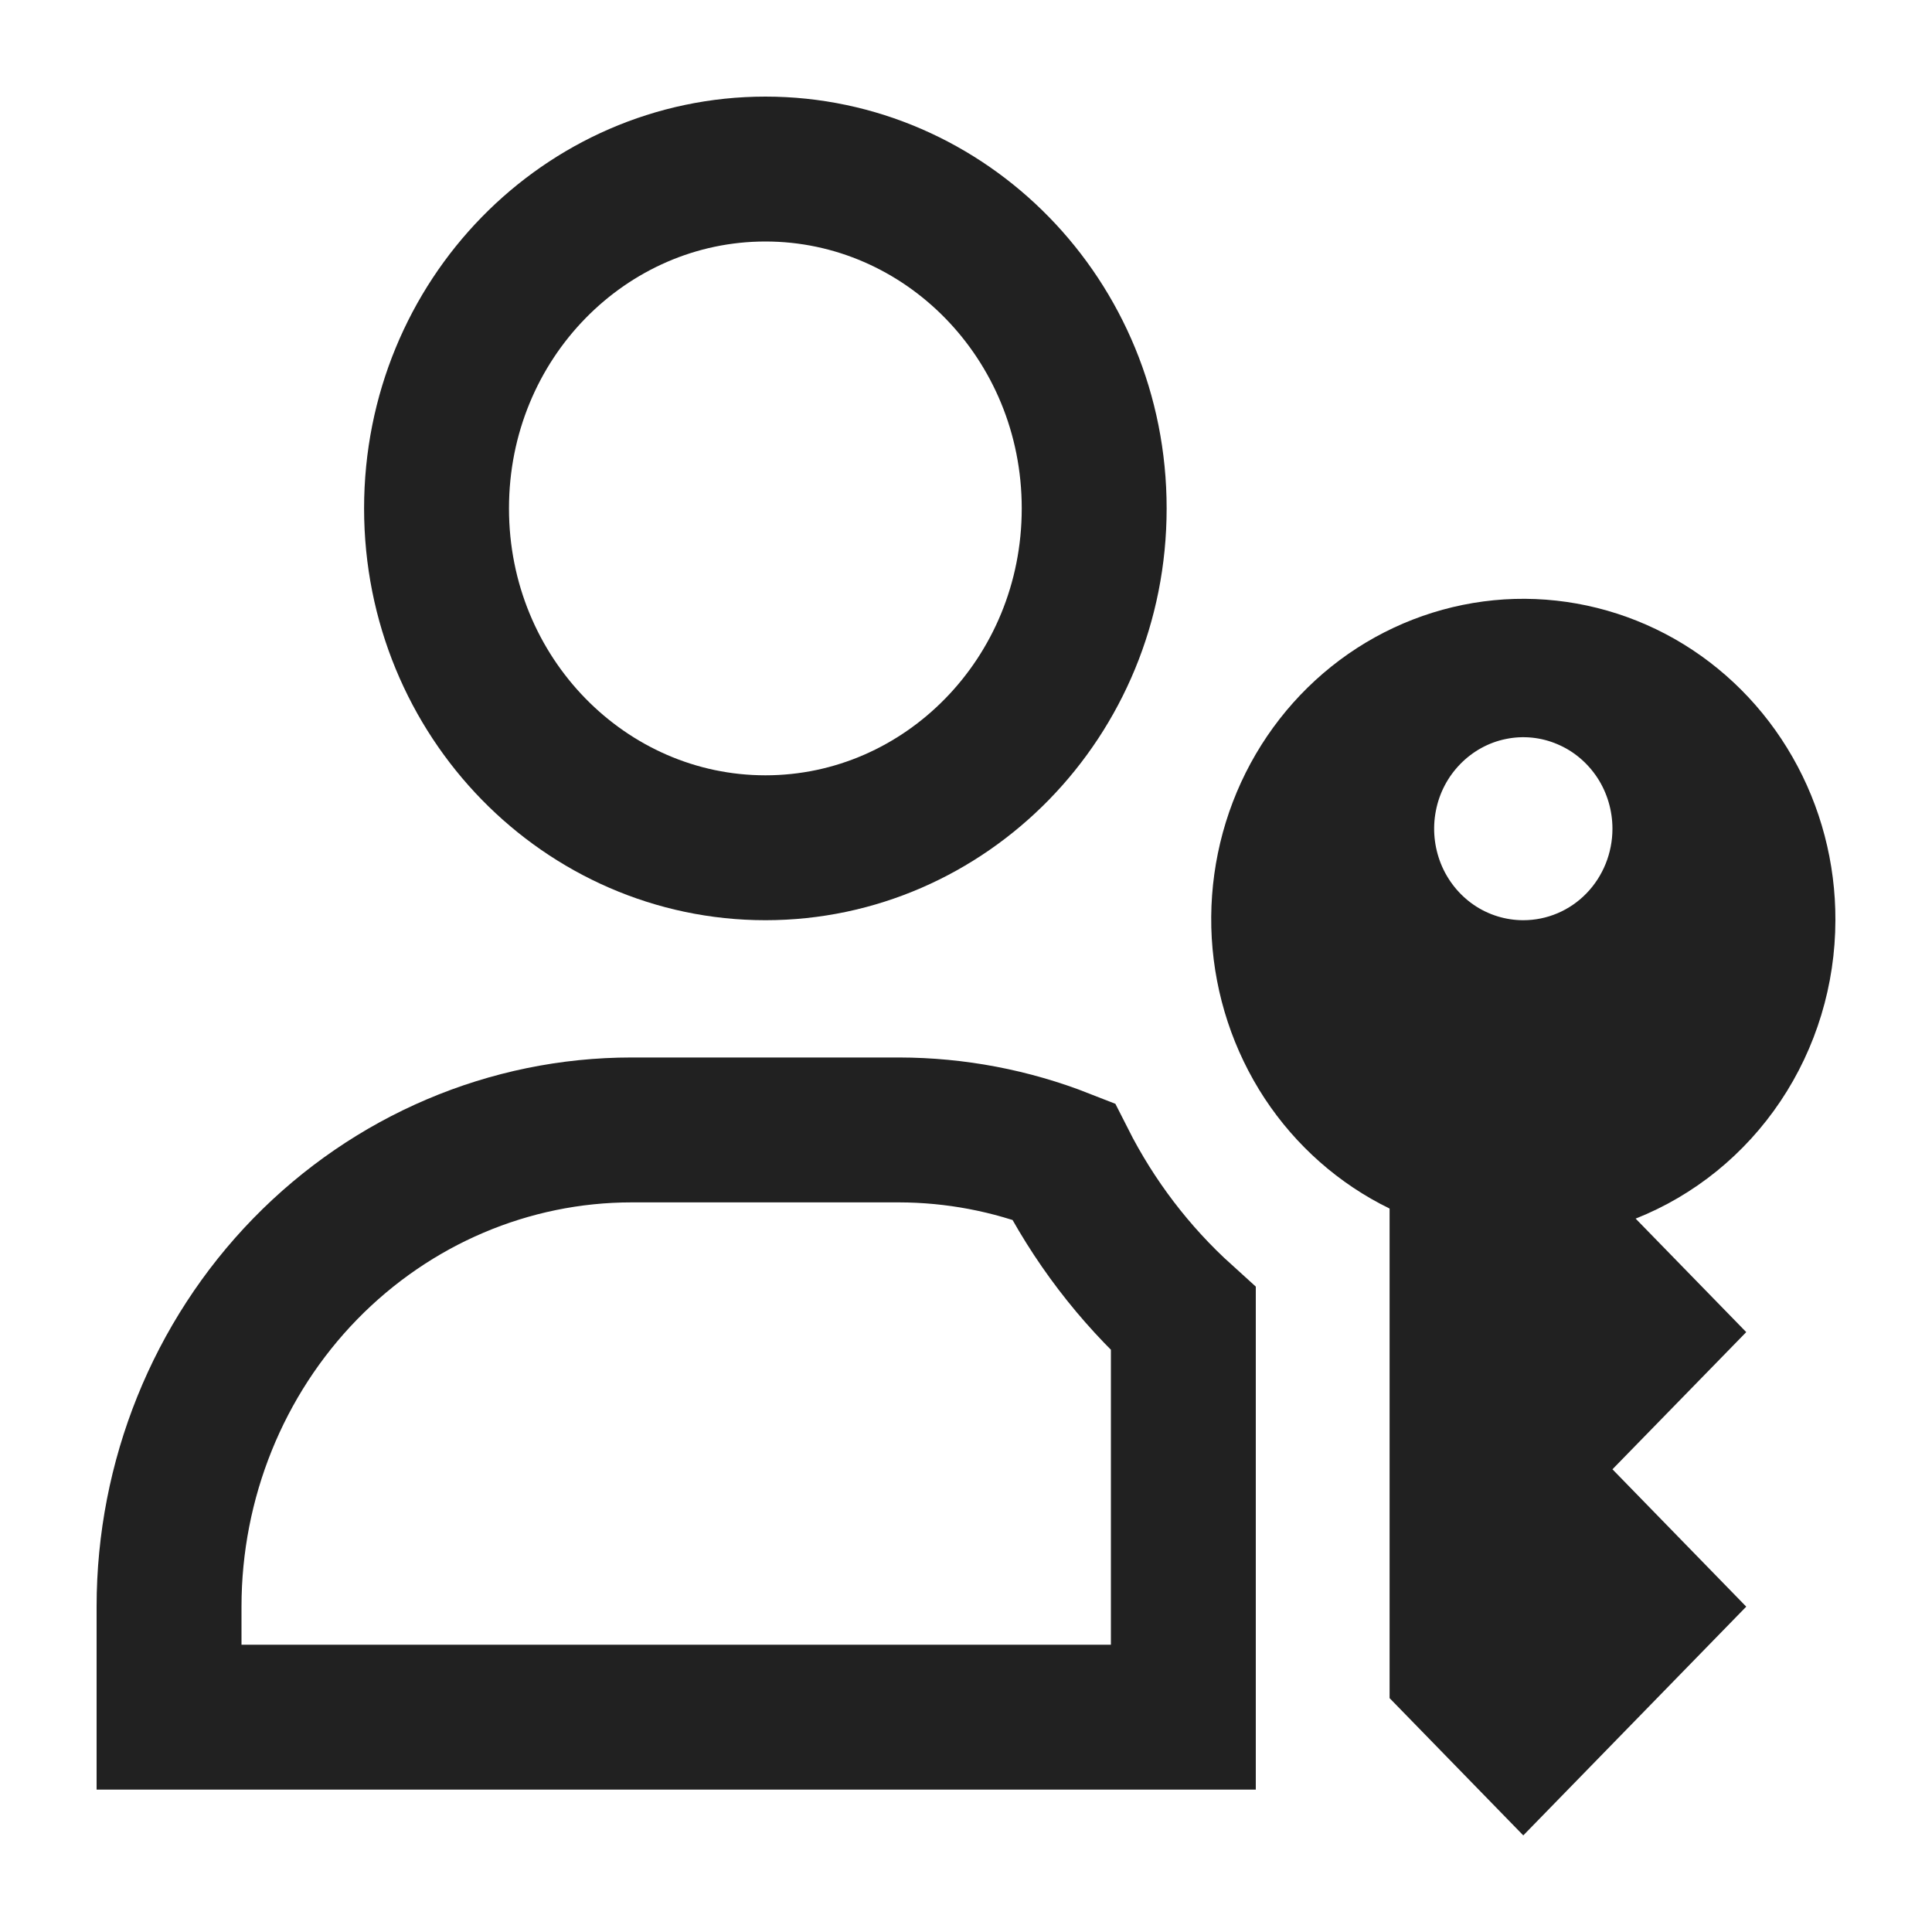
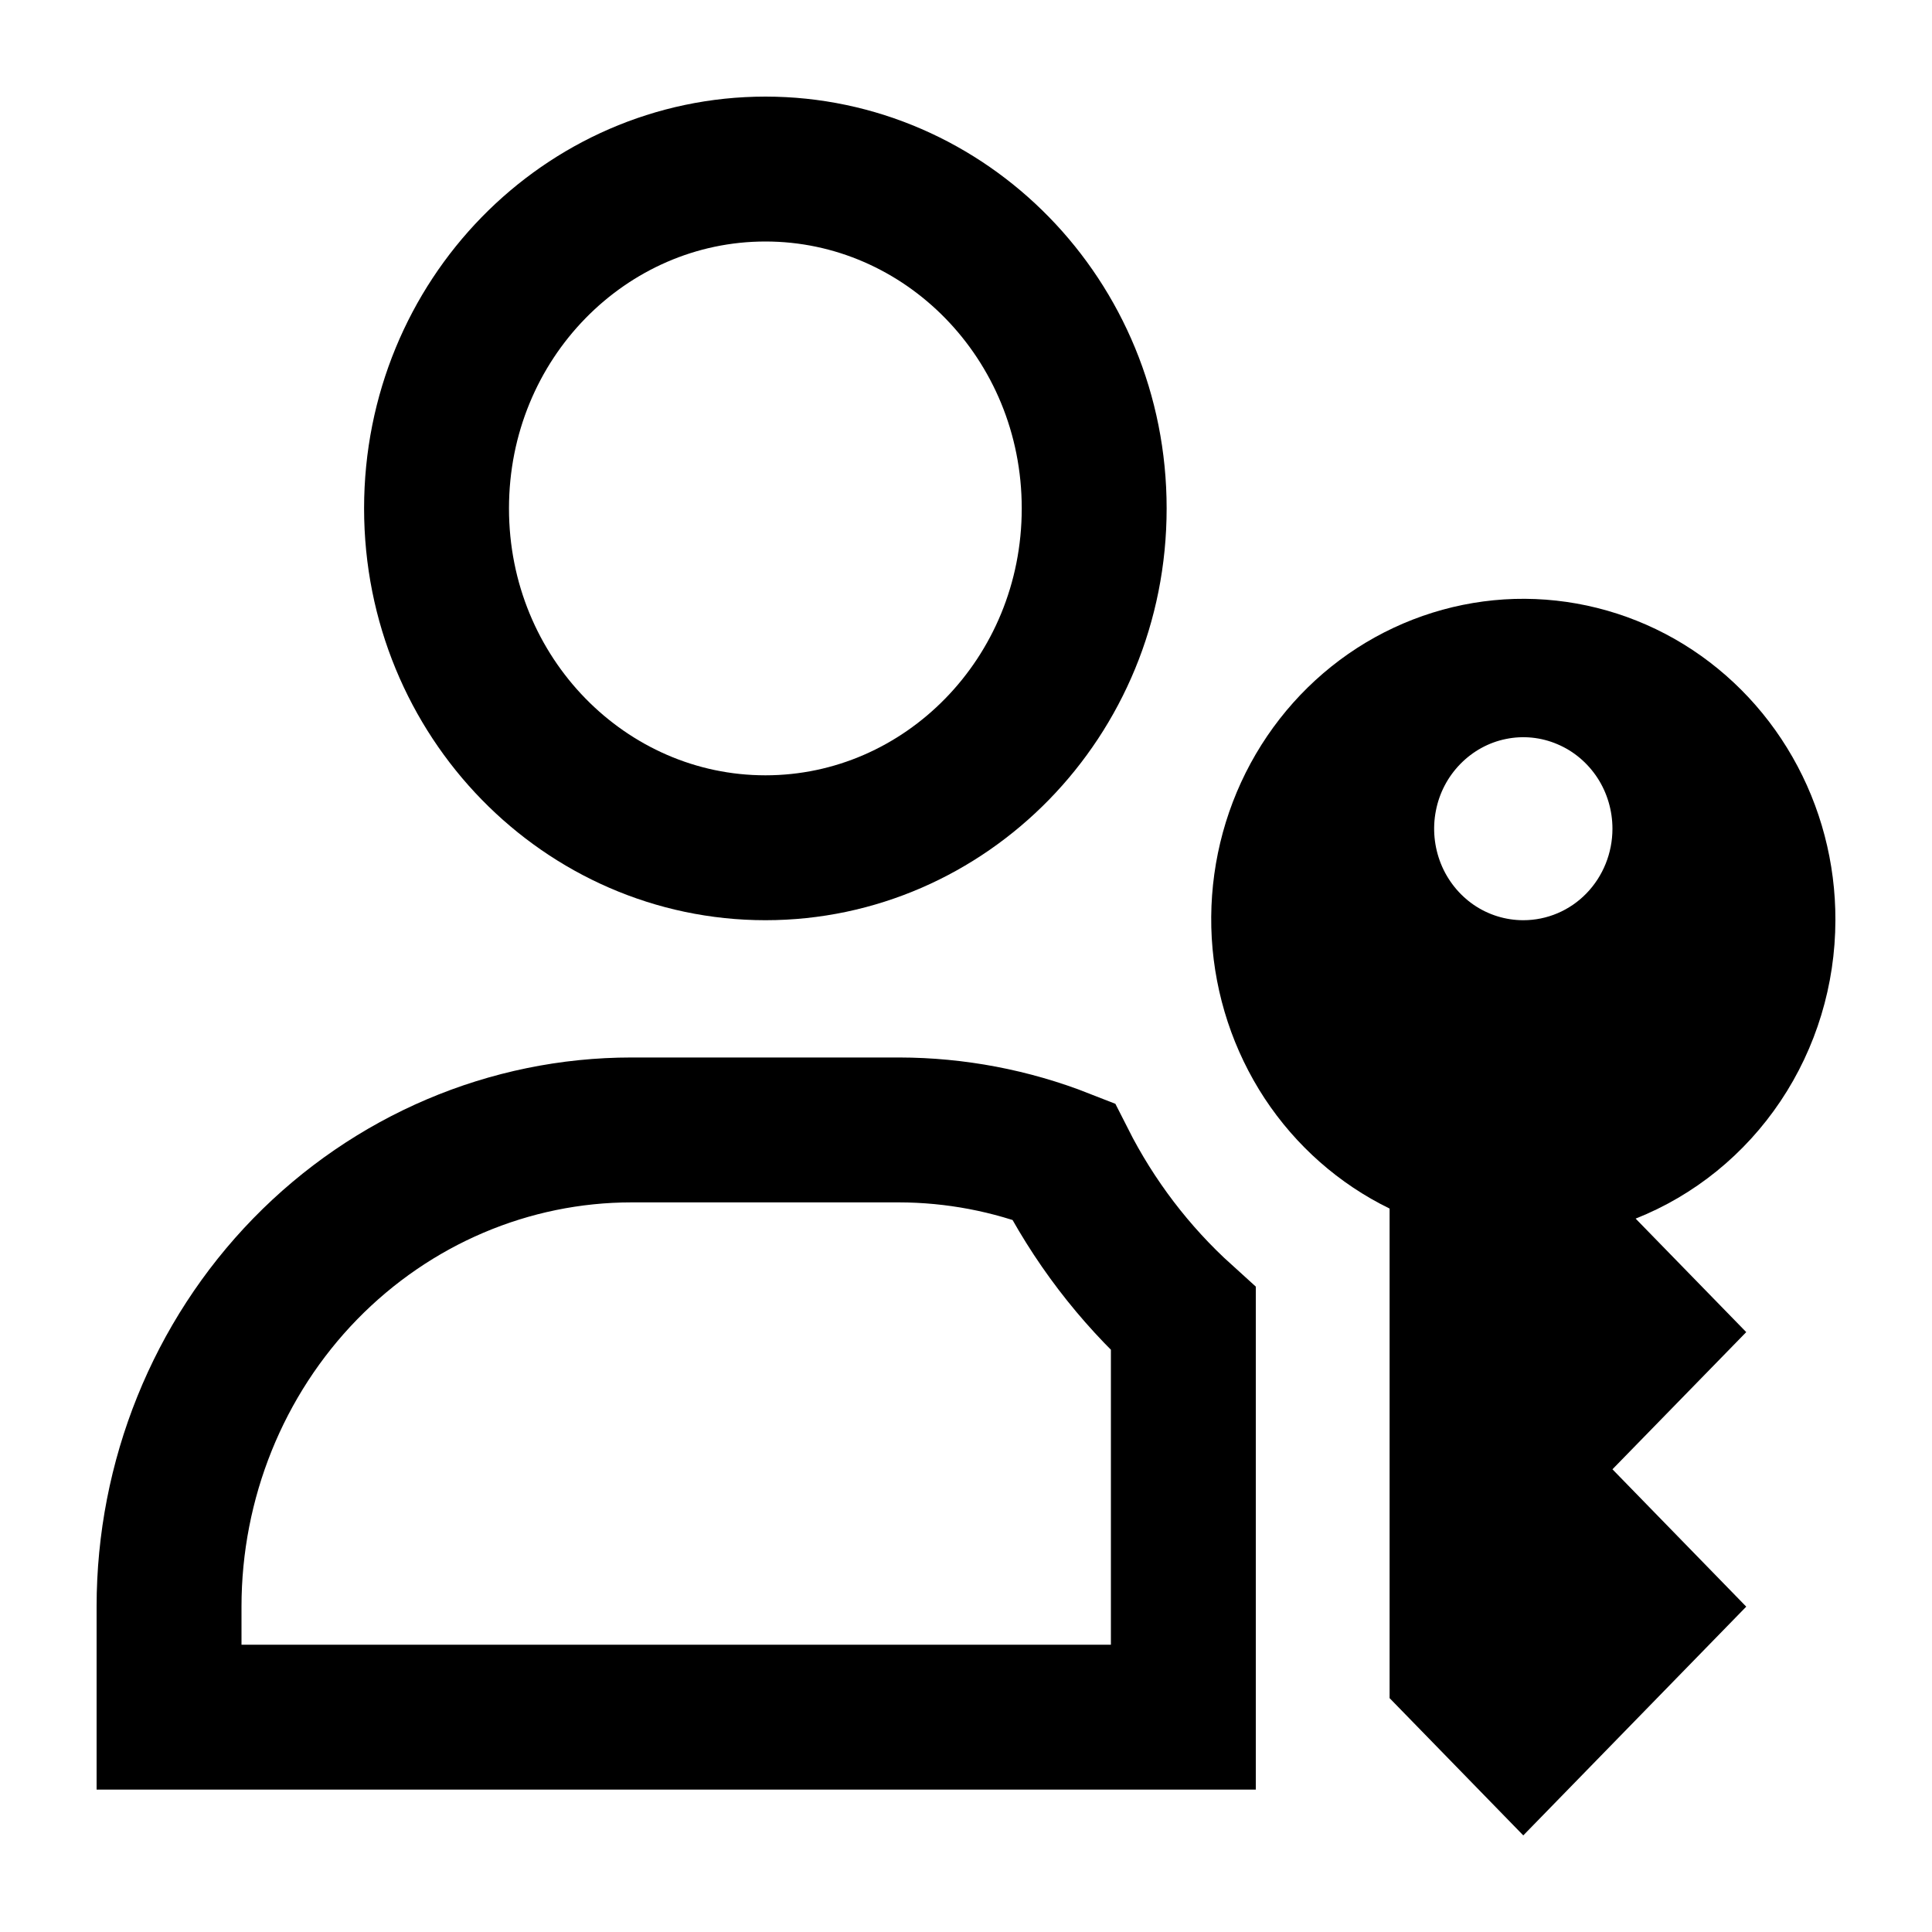
<svg xmlns="http://www.w3.org/2000/svg" width="20" height="20" viewBox="0 0 20 20" fill="none">
-   <path d="M7.924 1.75C9.785 1.75 11.327 3.304 11.327 5.263C11.327 7.221 9.785 8.776 7.924 8.776C6.062 8.776 4.519 7.221 4.519 5.263C4.519 3.304 6.062 1.75 7.924 1.75Z" stroke="#212121" stroke-width="1.5" />
-   <path d="M19 9.526C19.002 8.932 18.849 8.349 18.556 7.837C18.263 7.324 17.841 6.902 17.335 6.614C16.829 6.327 16.257 6.184 15.679 6.2C15.1 6.217 14.537 6.393 14.047 6.709C13.557 7.026 13.16 7.471 12.895 8C12.631 8.528 12.51 9.119 12.544 9.712C12.579 10.305 12.768 10.878 13.091 11.37C13.415 11.862 13.862 12.256 14.385 12.511V17.579L15.769 19L18.077 16.632L16.692 15.21L18.077 13.79L16.932 12.615C17.54 12.374 18.063 11.95 18.432 11.399C18.801 10.848 18.999 10.195 19 9.526ZM15.769 9.526C15.587 9.526 15.408 9.471 15.256 9.367C15.105 9.263 14.986 9.115 14.916 8.941C14.847 8.768 14.828 8.578 14.864 8.394C14.899 8.21 14.987 8.042 15.117 7.909C15.246 7.777 15.41 7.686 15.589 7.65C15.768 7.613 15.954 7.632 16.122 7.704C16.291 7.775 16.435 7.897 16.537 8.053C16.638 8.208 16.692 8.392 16.692 8.579C16.692 8.83 16.595 9.071 16.422 9.249C16.249 9.427 16.014 9.526 15.769 9.526Z" fill="#212121" />
-   <path d="M6.538 11.697H9.308C9.888 11.698 10.464 11.807 11.006 12.02C11.318 12.637 11.74 13.191 12.25 13.652V17.776H1.75V16.632C1.75 15.317 2.259 14.06 3.159 13.136C4.059 12.213 5.275 11.697 6.538 11.697Z" stroke="#212121" stroke-width="1.5" />
+   <path d="M7.924 1.75C9.785 1.75 11.327 3.304 11.327 5.263C11.327 7.221 9.785 8.776 7.924 8.776C6.062 8.776 4.519 7.221 4.519 5.263C4.519 3.304 6.062 1.75 7.924 1.75Z" stroke="currentColor" stroke-width="1.5" />
+   <path d="M19 9.526C19.002 8.932 18.849 8.349 18.556 7.837C18.263 7.324 17.841 6.902 17.335 6.614C16.829 6.327 16.257 6.184 15.679 6.2C15.1 6.217 14.537 6.393 14.047 6.709C13.557 7.026 13.16 7.471 12.895 8C12.631 8.528 12.51 9.119 12.544 9.712C12.579 10.305 12.768 10.878 13.091 11.37C13.415 11.862 13.862 12.256 14.385 12.511V17.579L15.769 19L18.077 16.632L16.692 15.21L18.077 13.79L16.932 12.615C17.54 12.374 18.063 11.95 18.432 11.399C18.801 10.848 18.999 10.195 19 9.526ZM15.769 9.526C15.587 9.526 15.408 9.471 15.256 9.367C15.105 9.263 14.986 9.115 14.916 8.941C14.847 8.768 14.828 8.578 14.864 8.394C14.899 8.21 14.987 8.042 15.117 7.909C15.246 7.777 15.41 7.686 15.589 7.65C15.768 7.613 15.954 7.632 16.122 7.704C16.291 7.775 16.435 7.897 16.537 8.053C16.638 8.208 16.692 8.392 16.692 8.579C16.692 8.83 16.595 9.071 16.422 9.249C16.249 9.427 16.014 9.526 15.769 9.526Z" fill="currentColor" />
+   <path d="M6.538 11.697H9.308C9.888 11.698 10.464 11.807 11.006 12.02C11.318 12.637 11.74 13.191 12.25 13.652V17.776H1.75V16.632C1.75 15.317 2.259 14.06 3.159 13.136C4.059 12.213 5.275 11.697 6.538 11.697Z" stroke="currentColor" stroke-width="1.5" />
</svg>
